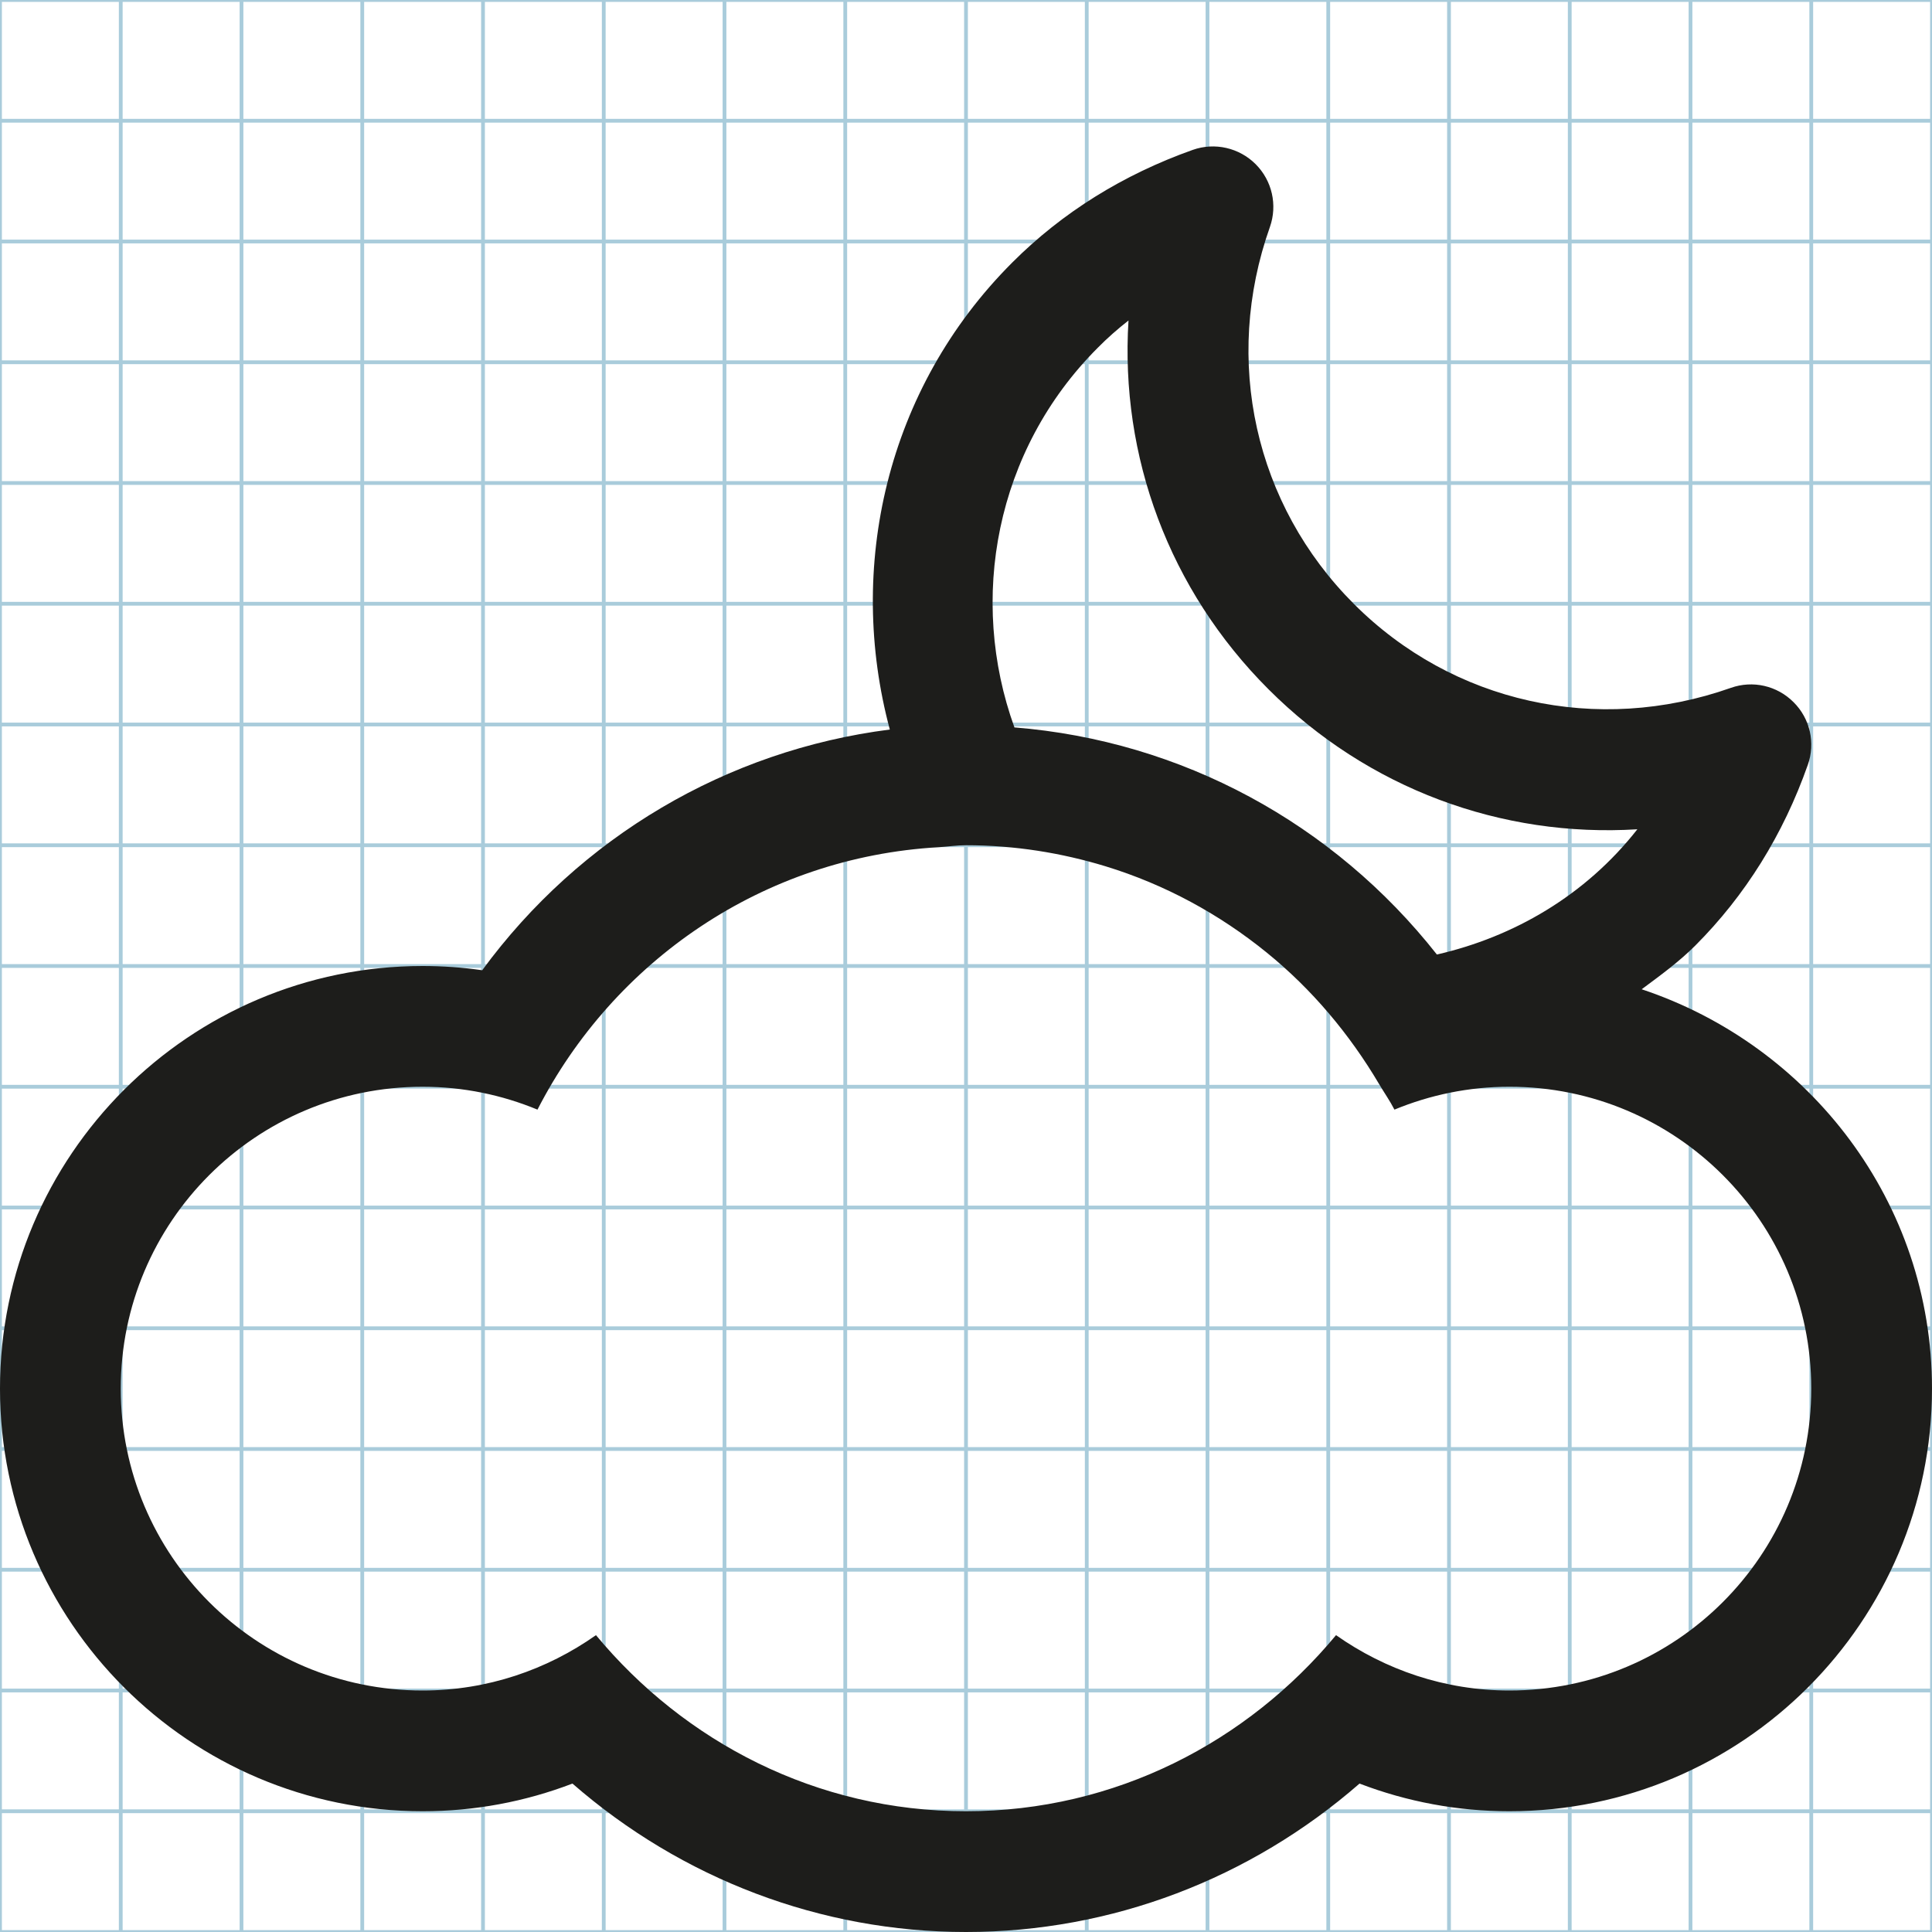
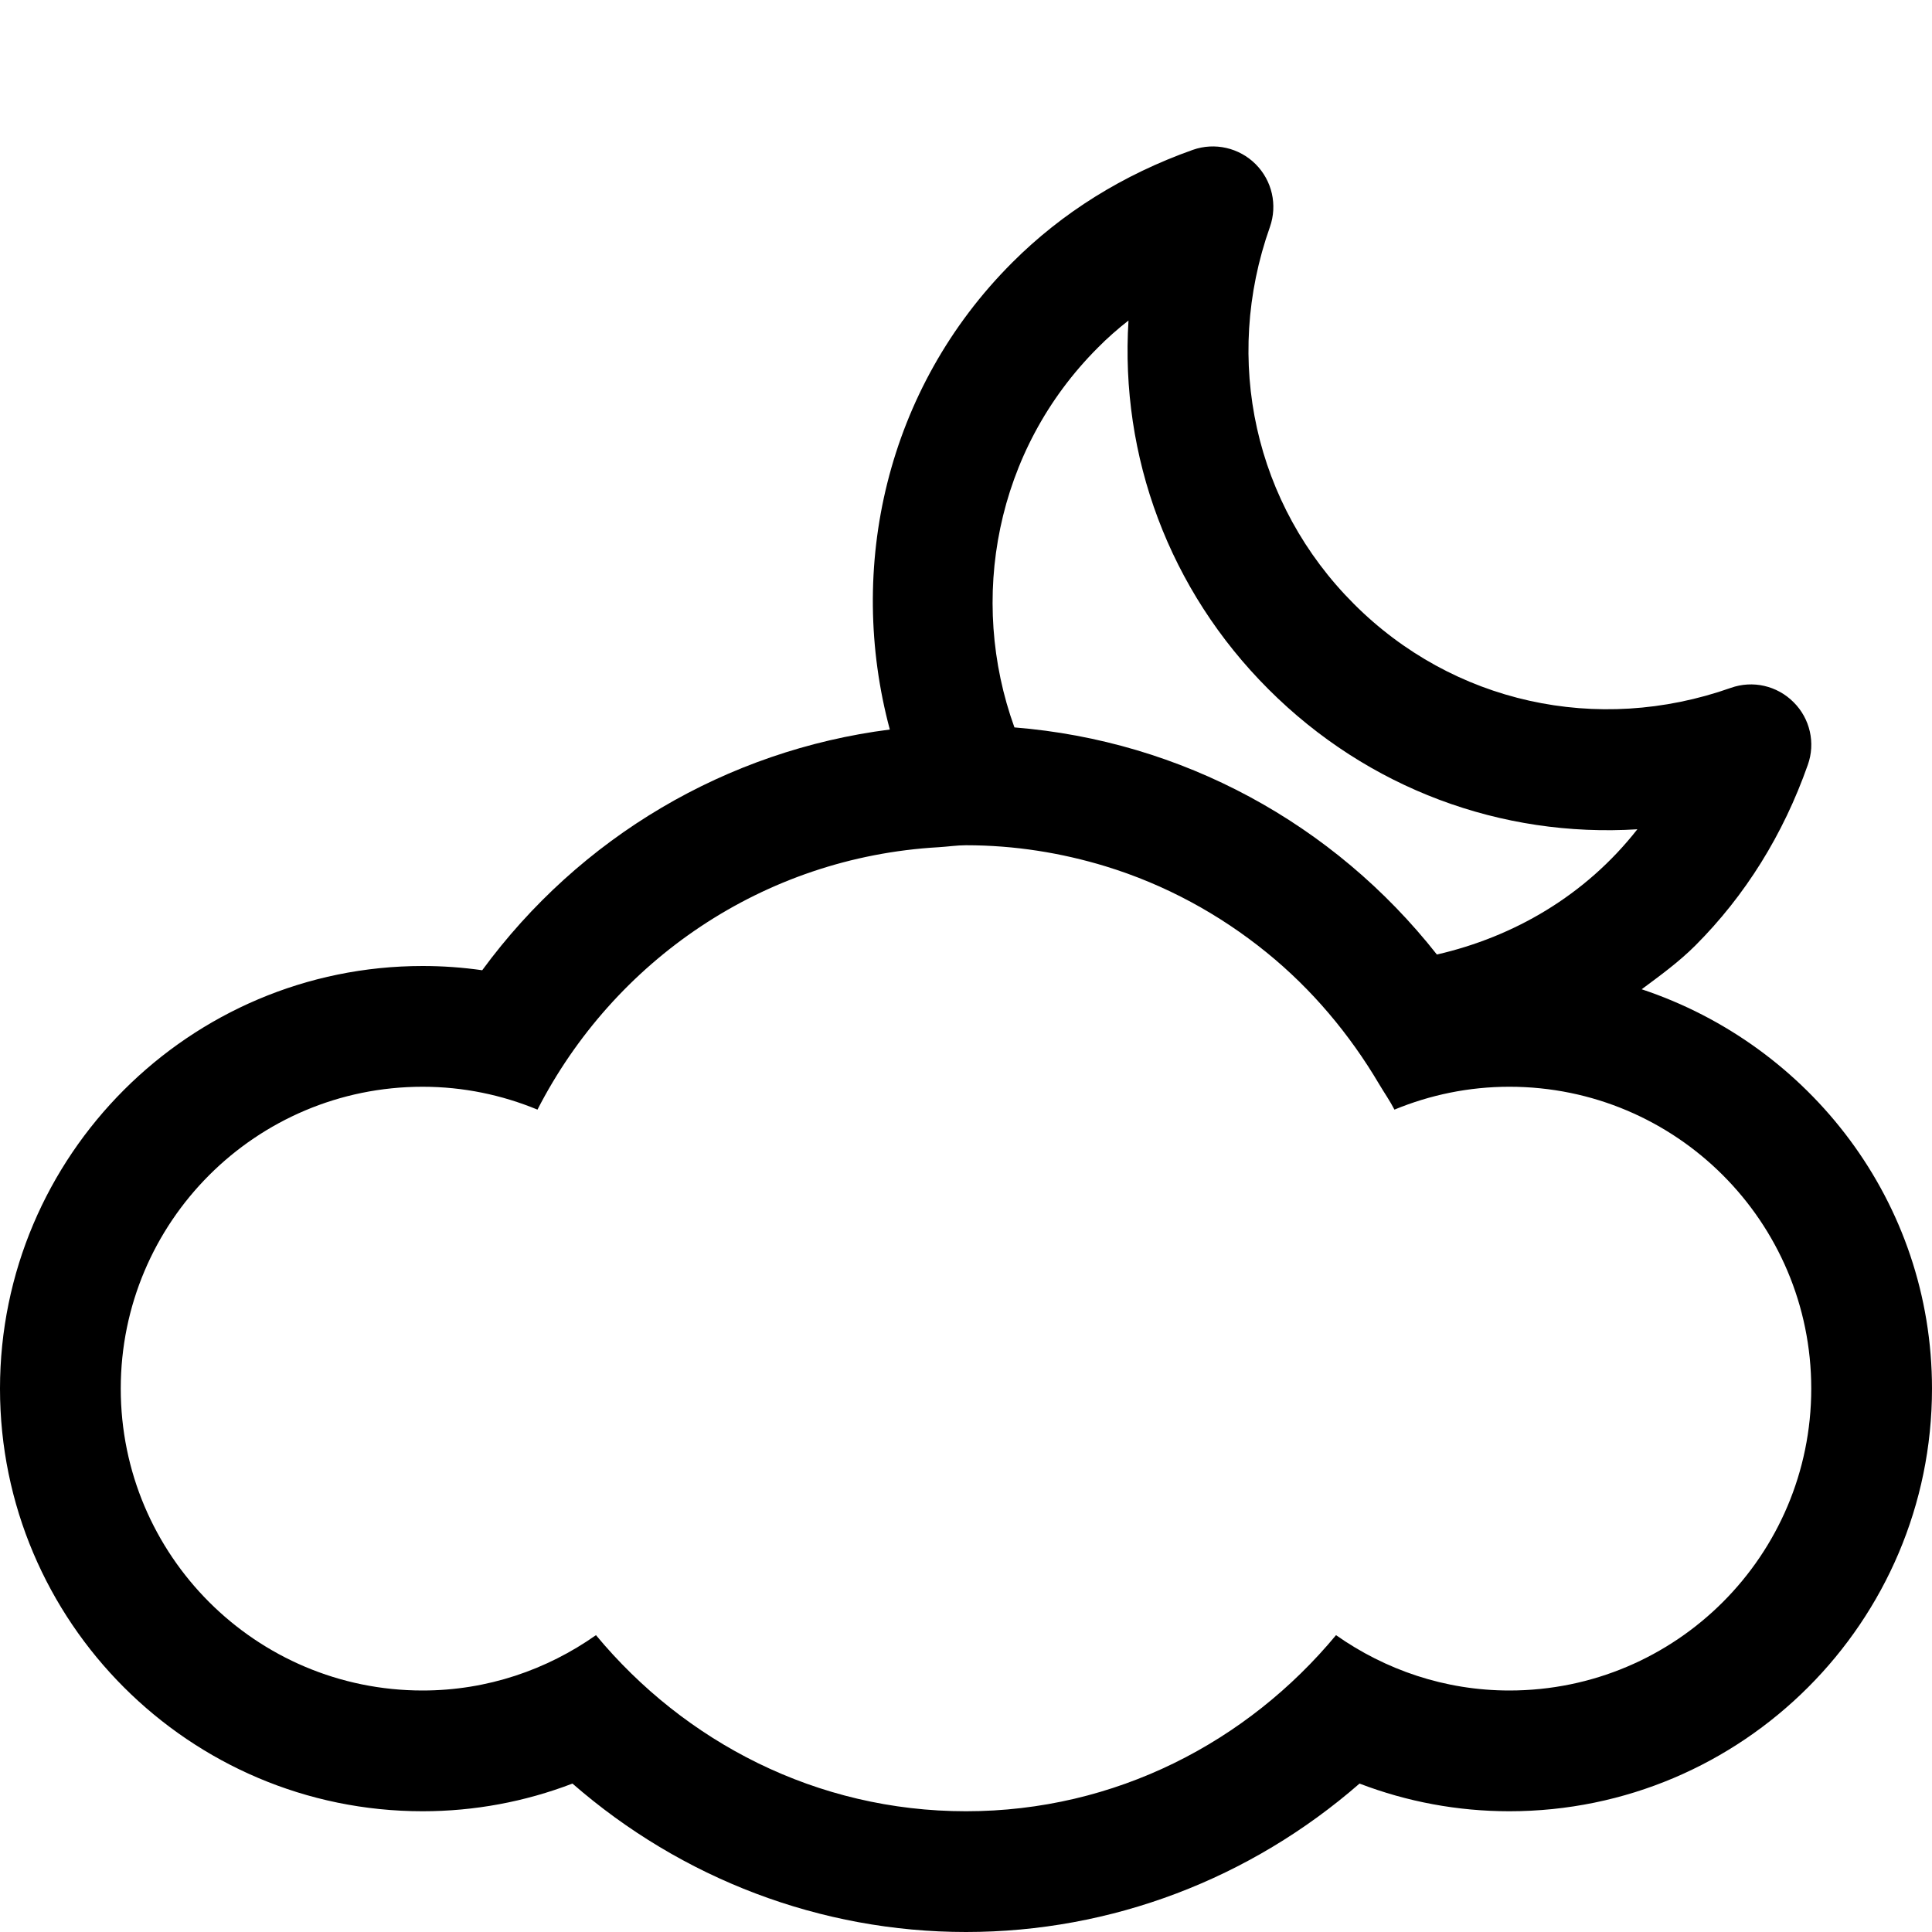
<svg xmlns="http://www.w3.org/2000/svg" version="1.1" id="Layer_1" x="0px" y="0px" width="512px" height="512px" viewBox="0 0 512 512" enable-background="new 0 0 512 512" xml:space="preserve">
-   <g id="Grid_1_">
-     <g id="Layer_1_1_">
-       <g id="Grid">
-         <g>
-           <rect fill="none" stroke="#A9CCDB" stroke-miterlimit="10" width="512" height="512" />
-           <line fill="none" stroke="#A9CCDB" stroke-miterlimit="10" x1="0" y1="480" x2="512" y2="480" />
-           <line fill="none" stroke="#A9CCDB" stroke-miterlimit="10" x1="0" y1="448" x2="512" y2="448" />
-           <line fill="none" stroke="#A9CCDB" stroke-miterlimit="10" x1="0" y1="416" x2="512" y2="416" />
-           <line fill="none" stroke="#A9CCDB" stroke-miterlimit="10" x1="0" y1="384" x2="512" y2="384" />
-           <line fill="none" stroke="#A9CCDB" stroke-miterlimit="10" x1="0" y1="352" x2="512" y2="352" />
-           <line fill="none" stroke="#A9CCDB" stroke-miterlimit="10" x1="0" y1="320" x2="512" y2="320" />
-           <line fill="none" stroke="#A9CCDB" stroke-miterlimit="10" x1="0" y1="288" x2="512" y2="288" />
-           <line fill="none" stroke="#A9CCDB" stroke-miterlimit="10" x1="0" y1="256" x2="512" y2="256" />
-           <line fill="none" stroke="#A9CCDB" stroke-miterlimit="10" x1="0" y1="224" x2="512" y2="224" />
-           <line fill="none" stroke="#A9CCDB" stroke-miterlimit="10" x1="0" y1="192" x2="512" y2="192" />
-           <line fill="none" stroke="#A9CCDB" stroke-miterlimit="10" x1="0" y1="160" x2="512" y2="160" />
-           <line fill="none" stroke="#A9CCDB" stroke-miterlimit="10" x1="0" y1="128" x2="512" y2="128" />
-           <line fill="none" stroke="#A9CCDB" stroke-miterlimit="10" x1="0" y1="96" x2="512" y2="96" />
-           <line fill="none" stroke="#A9CCDB" stroke-miterlimit="10" x1="0" y1="64" x2="512" y2="64" />
-           <line fill="none" stroke="#A9CCDB" stroke-miterlimit="10" x1="0" y1="32" x2="512" y2="32" />
-           <line fill="none" stroke="#A9CCDB" stroke-miterlimit="10" x1="480" y1="0" x2="480" y2="512" />
-           <line fill="none" stroke="#A9CCDB" stroke-miterlimit="10" x1="448" y1="0" x2="448" y2="512" />
-           <line fill="none" stroke="#A9CCDB" stroke-miterlimit="10" x1="416" y1="0" x2="416" y2="512" />
-           <line fill="none" stroke="#A9CCDB" stroke-miterlimit="10" x1="384" y1="0" x2="384" y2="512" />
-           <line fill="none" stroke="#A9CCDB" stroke-miterlimit="10" x1="352" y1="0" x2="352" y2="512" />
-           <line fill="none" stroke="#A9CCDB" stroke-miterlimit="10" x1="320" y1="0" x2="320" y2="512" />
-           <line fill="none" stroke="#A9CCDB" stroke-miterlimit="10" x1="288" y1="0" x2="288" y2="512" />
-           <line fill="none" stroke="#A9CCDB" stroke-miterlimit="10" x1="256" y1="0" x2="256" y2="512" />
-           <line fill="none" stroke="#A9CCDB" stroke-miterlimit="10" x1="224" y1="0" x2="224" y2="512" />
-           <line fill="none" stroke="#A9CCDB" stroke-miterlimit="10" x1="192" y1="0" x2="192" y2="512" />
-           <line fill="none" stroke="#A9CCDB" stroke-miterlimit="10" x1="160" y1="0" x2="160" y2="512" />
-           <line fill="none" stroke="#A9CCDB" stroke-miterlimit="10" x1="128" y1="0" x2="128" y2="512" />
-           <line fill="none" stroke="#A9CCDB" stroke-miterlimit="10" x1="96" y1="0" x2="96" y2="512" />
-           <line fill="none" stroke="#A9CCDB" stroke-miterlimit="10" x1="64" y1="0" x2="64" y2="512" />
-           <line fill="none" stroke="#A9CCDB" stroke-miterlimit="10" x1="32" y1="0" x2="32" y2="512" />
-         </g>
-       </g>
-     </g>
-   </g>
-   <path fill="#1D1D1B" d="M435.062,262.166c4.875-3.625,9.812-7.188,14.229-11.604c13.208-13.229,23.271-29.333,29.792-47.854  c2.083-5.792,0.604-12.292-3.772-16.625c-4.354-4.375-10.812-5.854-16.623-3.792c-35.396,12.5-73.688,4-99.896-22.25  C332.542,133.79,324,95.52,336.542,60.145c2.042-5.813,0.583-12.271-3.792-16.646c-4.333-4.333-10.812-5.834-16.625-3.791  C297.583,46.29,281.5,56.331,268.291,69.54c-33.541,33.5-43.979,81-32.479,123.792c-43.25,5.521-82.125,28.5-108.021,63.793  c-5.229-0.75-10.479-1.125-15.792-1.125c-61.75,0-112,50.25-112,112.001c0,61.749,50.25,111.999,112,111.999  c13.688,0,27.084-2.5,39.709-7.334C180.665,497.916,217.499,512,255.999,512c38.542,0,75.333-14.084,104.291-39.334  C372.915,477.5,386.311,480,399.999,480c61.75,0,112-50.25,112-111.999C512,318.562,479.583,276.979,435.062,262.166z   M290.916,92.166c2.542-2.583,5.271-4.979,8.146-7.229c-2.25,35.979,10.729,71.375,37.104,97.729  c26.376,26.375,61.771,39.333,97.751,37.104c-13.792,17.584-32.792,28.521-53.126,33.188  c-27.375-34.75-67.604-56.625-111.958-60.187C256.562,158.812,263.75,119.333,290.916,92.166z M400,448  c-17.125,0-32.916-5.5-45.938-14.667C330.583,461.625,295.624,480,256,480c-39.625,0-74.584-18.375-98.062-46.667  C144.938,442.5,129.126,448,112,448c-44.188,0-80-35.812-80-79.999c0-44.188,35.812-80,80-80c10.812,0,21.062,2.188,30.438,6.062  c20.188-39.355,59.75-66.896,106.312-69.543c2.438-0.145,4.812-0.521,7.25-0.521c12.916,0,25.312,2.021,37,5.583  c15.791,4.834,30.188,12.708,42.688,22.854c11.938,9.688,21.938,21.562,29.812,34.896c1.333,2.25,2.834,4.375,4.041,6.729  c9.396-3.875,19.668-6.062,30.459-6.062c44.188,0,80,35.812,80,80S444.188,448,400,448z" />
+   <path d="M435.062,262.166c4.875-3.625,9.812-7.188,14.229-11.604c13.208-13.229,23.271-29.333,29.792-47.854  c2.083-5.792,0.604-12.292-3.772-16.625c-4.354-4.375-10.812-5.854-16.623-3.792c-35.396,12.5-73.688,4-99.896-22.25  C332.542,133.79,324,95.52,336.542,60.145c2.042-5.813,0.583-12.271-3.792-16.646c-4.333-4.333-10.812-5.834-16.625-3.791  C297.583,46.29,281.5,56.331,268.291,69.54c-33.541,33.5-43.979,81-32.479,123.792c-43.25,5.521-82.125,28.5-108.021,63.793  c-5.229-0.75-10.479-1.125-15.792-1.125c-61.75,0-112,50.25-112,112.001c0,61.749,50.25,111.999,112,111.999  c13.688,0,27.084-2.5,39.709-7.334C180.665,497.916,217.499,512,255.999,512c38.542,0,75.333-14.084,104.291-39.334  C372.915,477.5,386.311,480,399.999,480c61.75,0,112-50.25,112-111.999C512,318.562,479.583,276.979,435.062,262.166z   M290.916,92.166c2.542-2.583,5.271-4.979,8.146-7.229c-2.25,35.979,10.729,71.375,37.104,97.729  c26.376,26.375,61.771,39.333,97.751,37.104c-13.792,17.584-32.792,28.521-53.126,33.188  c-27.375-34.75-67.604-56.625-111.958-60.187C256.562,158.812,263.75,119.333,290.916,92.166z M400,448  c-17.125,0-32.916-5.5-45.938-14.667C330.583,461.625,295.624,480,256,480c-39.625,0-74.584-18.375-98.062-46.667  C144.938,442.5,129.126,448,112,448c-44.188,0-80-35.812-80-79.999c0-44.188,35.812-80,80-80c10.812,0,21.062,2.188,30.438,6.062  c20.188-39.355,59.75-66.896,106.312-69.543c2.438-0.145,4.812-0.521,7.25-0.521c12.916,0,25.312,2.021,37,5.583  c15.791,4.834,30.188,12.708,42.688,22.854c11.938,9.688,21.938,21.562,29.812,34.896c1.333,2.25,2.834,4.375,4.041,6.729  c9.396-3.875,19.668-6.062,30.459-6.062c44.188,0,80,35.812,80,80S444.188,448,400,448z" />
</svg>
